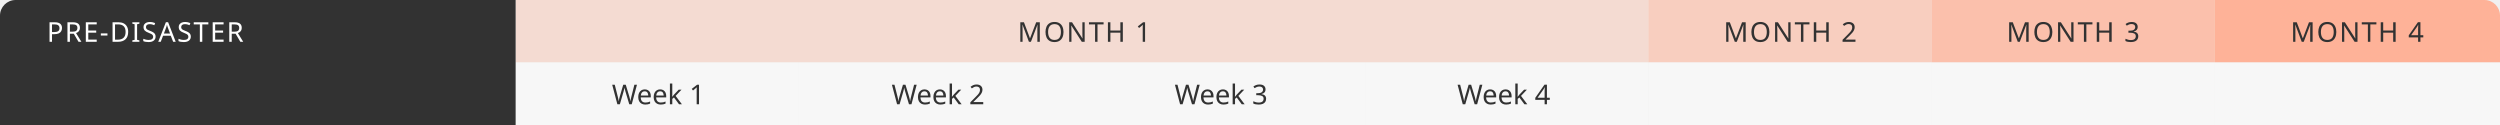
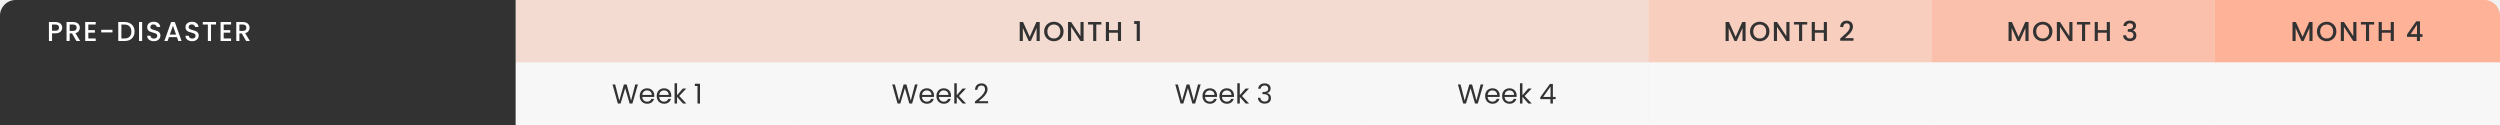
<svg xmlns="http://www.w3.org/2000/svg" viewBox="0 0 1280 64" fill="none">
  <g id="surge_table/title">
    <g id="Frame 1730">
      <g id="surge_table/title_2">
        <rect id="Rectangle 35" opacity="0.3" x="264" width="580" height="32" fill="#FFAB8E" />
-         <text id="Sign up for Surge No" fill="#323232" xml:space="preserve" style="white-space: pre" font-family="Poppins" font-size="14" letter-spacing="0.05em">
-           <tspan x="521.041" y="21.4">MONTH 1</tspan>
-         </text>
+         <path id="Sign up for Surge No" d="M532.339 11.27V21H530.743V14.336L527.775 21H526.669L523.687 14.336V21H522.091V11.27H523.813L527.229 18.9L530.631 11.27H532.339ZM539.575 21.098C538.669 21.098 537.834 20.888 537.069 20.468C536.313 20.039 535.711 19.446 535.263 18.69C534.824 17.925 534.605 17.066 534.605 16.114C534.605 15.162 534.824 14.308 535.263 13.552C535.711 12.796 536.313 12.208 537.069 11.788C537.834 11.359 538.669 11.144 539.575 11.144C540.489 11.144 541.325 11.359 542.081 11.788C542.846 12.208 543.448 12.796 543.887 13.552C544.325 14.308 544.545 15.162 544.545 16.114C544.545 17.066 544.325 17.925 543.887 18.69C543.448 19.446 542.846 20.039 542.081 20.468C541.325 20.888 540.489 21.098 539.575 21.098ZM539.575 19.712C540.219 19.712 540.793 19.567 541.297 19.278C541.801 18.979 542.193 18.559 542.473 18.018C542.762 17.467 542.907 16.833 542.907 16.114C542.907 15.395 542.762 14.765 542.473 14.224C542.193 13.683 541.801 13.267 541.297 12.978C540.793 12.689 540.219 12.544 539.575 12.544C538.931 12.544 538.357 12.689 537.853 12.978C537.349 13.267 536.952 13.683 536.663 14.224C536.383 14.765 536.243 15.395 536.243 16.114C536.243 16.833 536.383 17.467 536.663 18.018C536.952 18.559 537.349 18.979 537.853 19.278C538.357 19.567 538.931 19.712 539.575 19.712ZM554.809 21H553.213L548.411 13.734V21H546.815V11.256H548.411L553.213 18.508V11.256H554.809V21ZM563.891 11.27V12.572H561.301V21H559.705V12.572H557.101V11.27H563.891ZM573.978 11.27V21H572.382V16.744H567.804V21H566.208V11.27H567.804V15.442H572.382V11.27H573.978ZM580.695 12.25V10.794H583.607V21H581.997V12.25H580.695Z" fill="#323232" />
      </g>
      <g id="surge_table/title_3">
        <rect id="Rectangle 35_2" opacity="0.5" x="844" width="145" height="32" fill="#FFAB8E" />
-         <text id="Sign up for Surge No_2" fill="#323232" xml:space="preserve" style="white-space: pre" font-family="Poppins" font-size="14" letter-spacing="0.05em">
-           <tspan x="882.448" y="21.4">MONTH 2</tspan>
-         </text>
+         <path id="Sign up for Surge No_2" d="M893.746 11.27V21H892.15V14.336L889.182 21H888.076L885.094 14.336V21H883.498V11.27H885.22L888.636 18.9L892.038 11.27H893.746ZM900.982 21.098C900.076 21.098 899.241 20.888 898.476 20.468C897.72 20.039 897.118 19.446 896.67 18.69C896.231 17.925 896.012 17.066 896.012 16.114C896.012 15.162 896.231 14.308 896.67 13.552C897.118 12.796 897.72 12.208 898.476 11.788C899.241 11.359 900.076 11.144 900.982 11.144C901.896 11.144 902.732 11.359 903.488 11.788C904.253 12.208 904.855 12.796 905.294 13.552C905.732 14.308 905.952 15.162 905.952 16.114C905.952 17.066 905.732 17.925 905.294 18.69C904.855 19.446 904.253 20.039 903.488 20.468C902.732 20.888 901.896 21.098 900.982 21.098ZM900.982 19.712C901.626 19.712 902.2 19.567 902.704 19.278C903.208 18.979 903.6 18.559 903.88 18.018C904.169 17.467 904.314 16.833 904.314 16.114C904.314 15.395 904.169 14.765 903.88 14.224C903.6 13.683 903.208 13.267 902.704 12.978C902.2 12.689 901.626 12.544 900.982 12.544C900.338 12.544 899.764 12.689 899.26 12.978C898.756 13.267 898.359 13.683 898.07 14.224C897.79 14.765 897.65 15.395 897.65 16.114C897.65 16.833 897.79 17.467 898.07 18.018C898.359 18.559 898.756 18.979 899.26 19.278C899.764 19.567 900.338 19.712 900.982 19.712ZM916.216 21H914.62L909.818 13.734V21H908.222V11.256H909.818L914.62 18.508V11.256H916.216V21ZM925.298 11.27V12.572H922.708V21H921.112V12.572H918.508V11.27H925.298ZM935.384 11.27V21H933.788V16.744H929.21V21H927.614V11.27H929.21V15.442H933.788V11.27H935.384ZM943.194 18.83C944.09 18.055 944.795 17.421 945.308 16.926C945.831 16.422 946.265 15.899 946.61 15.358C946.956 14.817 947.128 14.275 947.128 13.734C947.128 13.174 946.993 12.735 946.722 12.418C946.461 12.101 946.046 11.942 945.476 11.942C944.926 11.942 944.496 12.119 944.188 12.474C943.89 12.819 943.731 13.286 943.712 13.874H942.172C942.2 12.81 942.518 11.998 943.124 11.438C943.74 10.869 944.52 10.584 945.462 10.584C946.48 10.584 947.273 10.864 947.842 11.424C948.421 11.984 948.71 12.731 948.71 13.664C948.71 14.336 948.538 14.985 948.192 15.61C947.856 16.226 947.45 16.781 946.974 17.276C946.508 17.761 945.91 18.326 945.182 18.97L944.552 19.53H948.99V20.86H942.186V19.698L943.194 18.83Z" fill="#323232" />
      </g>
      <g id="surge_table/title_4">
        <rect id="Rectangle 35_3" opacity="0.7" x="989" width="145" height="32" fill="#FFAB8E" />
-         <text id="Sign up for Surge No_3" fill="#323232" xml:space="preserve" style="white-space: pre" font-family="Poppins" font-size="14" letter-spacing="0.05em">
-           <tspan x="1027.33" y="21.4">MONTH 3</tspan>
-         </text>
+         <path id="Sign up for Surge No_3" d="M1038.63 11.27V21H1037.03V14.336L1034.07 21H1032.96L1029.98 14.336V21H1028.38V11.27H1030.1L1033.52 18.9L1036.92 11.27H1038.63ZM1045.87 21.098C1044.96 21.098 1044.12 20.888 1043.36 20.468C1042.6 20.039 1042 19.446 1041.55 18.69C1041.11 17.925 1040.9 17.066 1040.9 16.114C1040.9 15.162 1041.11 14.308 1041.55 13.552C1042 12.796 1042.6 12.208 1043.36 11.788C1044.12 11.359 1044.96 11.144 1045.87 11.144C1046.78 11.144 1047.62 11.359 1048.37 11.788C1049.14 12.208 1049.74 12.796 1050.18 13.552C1050.62 14.308 1050.84 15.162 1050.84 16.114C1050.84 17.066 1050.62 17.925 1050.18 18.69C1049.74 19.446 1049.14 20.039 1048.37 20.468C1047.62 20.888 1046.78 21.098 1045.87 21.098ZM1045.87 19.712C1046.51 19.712 1047.08 19.567 1047.59 19.278C1048.09 18.979 1048.48 18.559 1048.76 18.018C1049.05 17.467 1049.2 16.833 1049.2 16.114C1049.2 15.395 1049.05 14.765 1048.76 14.224C1048.48 13.683 1048.09 13.267 1047.59 12.978C1047.08 12.689 1046.51 12.544 1045.87 12.544C1045.22 12.544 1044.65 12.689 1044.14 12.978C1043.64 13.267 1043.24 13.683 1042.95 14.224C1042.67 14.765 1042.53 15.395 1042.53 16.114C1042.53 16.833 1042.67 17.467 1042.95 18.018C1043.24 18.559 1043.64 18.979 1044.14 19.278C1044.65 19.567 1045.22 19.712 1045.87 19.712ZM1061.1 21H1059.5L1054.7 13.734V21H1053.11V11.256H1054.7L1059.5 18.508V11.256H1061.1V21ZM1070.18 11.27V12.572H1067.59V21H1066V12.572H1063.39V11.27H1070.18ZM1080.27 11.27V21H1078.67V16.744H1074.09V21H1072.5V11.27H1074.09V15.442H1078.67V11.27H1080.27ZM1087.17 13.314C1087.22 12.446 1087.56 11.769 1088.16 11.284C1088.78 10.799 1089.56 10.556 1090.51 10.556C1091.17 10.556 1091.73 10.673 1092.21 10.906C1092.68 11.139 1093.04 11.457 1093.29 11.858C1093.53 12.259 1093.65 12.712 1093.65 13.216C1093.65 13.795 1093.5 14.289 1093.19 14.7C1092.88 15.111 1092.51 15.386 1092.08 15.526V15.582C1092.63 15.75 1093.06 16.058 1093.37 16.506C1093.68 16.945 1093.83 17.509 1093.83 18.2C1093.83 18.751 1093.71 19.241 1093.45 19.67C1093.2 20.099 1092.83 20.44 1092.33 20.692C1091.84 20.935 1091.25 21.056 1090.56 21.056C1089.55 21.056 1088.72 20.799 1088.06 20.286C1087.42 19.763 1087.07 19.017 1087.03 18.046H1088.57C1088.61 18.541 1088.8 18.947 1089.14 19.264C1089.49 19.572 1089.95 19.726 1090.54 19.726C1091.11 19.726 1091.55 19.572 1091.86 19.264C1092.17 18.947 1092.32 18.541 1092.32 18.046C1092.32 17.393 1092.11 16.931 1091.69 16.66C1091.28 16.38 1090.64 16.24 1089.79 16.24H1089.42V14.924H1089.8C1090.56 14.915 1091.13 14.789 1091.52 14.546C1091.92 14.303 1092.12 13.921 1092.12 13.398C1092.12 12.95 1091.98 12.595 1091.69 12.334C1091.4 12.063 1090.99 11.928 1090.46 11.928C1089.94 11.928 1089.53 12.063 1089.24 12.334C1088.95 12.595 1088.78 12.922 1088.72 13.314H1087.17Z" fill="#323232" />
      </g>
      <g id="surge_table/title_5">
        <path id="Rectangle 35_4" opacity="0.9" d="M1134 0H1272C1276.42 0 1280 3.582 1280 8V32H1134V0Z" fill="#FFAB8E" />
-         <text id="Sign up for Surge No_4" fill="#323232" xml:space="preserve" style="white-space: pre" font-family="Poppins" font-size="14" letter-spacing="0.05em">
-           <tspan x="1172.72" y="21.4">MONTH 4</tspan>
-         </text>
+         <path id="Sign up for Surge No_4" d="M1184.02 11.27V21H1182.42V14.336L1179.45 21H1178.35L1175.36 14.336V21H1173.77V11.27H1175.49L1178.91 18.9L1182.31 11.27H1184.02ZM1191.25 21.098C1190.35 21.098 1189.51 20.888 1188.75 20.468C1187.99 20.039 1187.39 19.446 1186.94 18.69C1186.5 17.925 1186.28 17.066 1186.28 16.114C1186.28 15.162 1186.5 14.308 1186.94 13.552C1187.39 12.796 1187.99 12.208 1188.75 11.788C1189.51 11.359 1190.35 11.144 1191.25 11.144C1192.17 11.144 1193 11.359 1193.76 11.788C1194.52 12.208 1195.12 12.796 1195.56 13.552C1196 14.308 1196.22 15.162 1196.22 16.114C1196.22 17.066 1196 17.925 1195.56 18.69C1195.12 19.446 1194.52 20.039 1193.76 20.468C1193 20.888 1192.17 21.098 1191.25 21.098ZM1191.25 19.712C1191.9 19.712 1192.47 19.567 1192.97 19.278C1193.48 18.979 1193.87 18.559 1194.15 18.018C1194.44 17.467 1194.58 16.833 1194.58 16.114C1194.58 15.395 1194.44 14.765 1194.15 14.224C1193.87 13.683 1193.48 13.267 1192.97 12.978C1192.47 12.689 1191.9 12.544 1191.25 12.544C1190.61 12.544 1190.03 12.689 1189.53 12.978C1189.03 13.267 1188.63 13.683 1188.34 14.224C1188.06 14.765 1187.92 15.395 1187.92 16.114C1187.92 16.833 1188.06 17.467 1188.34 18.018C1188.63 18.559 1189.03 18.979 1189.53 19.278C1190.03 19.567 1190.61 19.712 1191.25 19.712ZM1206.49 21H1204.89L1200.09 13.734V21H1198.49V11.256H1200.09L1204.89 18.508V11.256H1206.49V21ZM1215.57 11.27V12.572H1212.98V21H1211.38V12.572H1208.78V11.27H1215.57ZM1225.65 11.27V21H1224.06V16.744H1219.48V21H1217.88V11.27H1219.48V15.442H1224.06V11.27H1225.65ZM1232.39 18.872V17.668L1237.09 10.92H1239.02V17.486H1240.32V18.872H1239.02V21H1237.45V18.872H1232.39ZM1237.52 12.544L1234.22 17.486H1237.52V12.544Z" fill="#323232" />
      </g>
    </g>
    <g id="Frame 1730_2">
      <g id="surge_table/subtitle">
        <rect id="Rectangle 35_5" x="264" y="32" width="145" height="32" fill="#F7F7F7" />
-         <text id="Sign up for Surge No_5" fill="#323232" xml:space="preserve" style="white-space: pre" font-family="Poppins" font-size="14" letter-spacing="0em">
-           <tspan x="313.278" y="53.4">Week 1</tspan>
-         </text>
+         <path id="Sign up for Surge No_5" d="M326.62 43.242L323.792 53H322.364L320.096 45.146L317.744 53L316.33 53.014L313.6 43.242H314.958L317.086 51.516L319.438 43.242H320.866L323.106 51.488L325.248 43.242H326.62ZM335.014 48.87C335.014 49.113 335 49.369 334.972 49.64H328.84C328.887 50.396 329.144 50.989 329.61 51.418C330.086 51.838 330.66 52.048 331.332 52.048C331.883 52.048 332.34 51.922 332.704 51.67C333.078 51.409 333.339 51.063 333.488 50.634H334.86C334.655 51.371 334.244 51.973 333.628 52.44C333.012 52.897 332.247 53.126 331.332 53.126C330.604 53.126 329.951 52.963 329.372 52.636C328.803 52.309 328.355 51.847 328.028 51.25C327.702 50.643 327.538 49.943 327.538 49.15C327.538 48.357 327.697 47.661 328.014 47.064C328.332 46.467 328.775 46.009 329.344 45.692C329.923 45.365 330.586 45.202 331.332 45.202C332.06 45.202 332.704 45.361 333.264 45.678C333.824 45.995 334.254 46.434 334.552 46.994C334.86 47.545 335.014 48.17 335.014 48.87ZM333.698 48.604C333.698 48.119 333.591 47.703 333.376 47.358C333.162 47.003 332.868 46.737 332.494 46.56C332.13 46.373 331.724 46.28 331.276 46.28C330.632 46.28 330.082 46.485 329.624 46.896C329.176 47.307 328.92 47.876 328.854 48.604H333.698ZM343.696 48.87C343.696 49.113 343.682 49.369 343.654 49.64H337.522C337.569 50.396 337.825 50.989 338.292 51.418C338.768 51.838 339.342 52.048 340.014 52.048C340.565 52.048 341.022 51.922 341.386 51.67C341.759 51.409 342.021 51.063 342.17 50.634H343.542C343.337 51.371 342.926 51.973 342.31 52.44C341.694 52.897 340.929 53.126 340.014 53.126C339.286 53.126 338.633 52.963 338.054 52.636C337.485 52.309 337.037 51.847 336.71 51.25C336.383 50.643 336.22 49.943 336.22 49.15C336.22 48.357 336.379 47.661 336.696 47.064C337.013 46.467 337.457 46.009 338.026 45.692C338.605 45.365 339.267 45.202 340.014 45.202C340.742 45.202 341.386 45.361 341.946 45.678C342.506 45.995 342.935 46.434 343.234 46.994C343.542 47.545 343.696 48.17 343.696 48.87ZM342.38 48.604C342.38 48.119 342.273 47.703 342.058 47.358C341.843 47.003 341.549 46.737 341.176 46.56C340.812 46.373 340.406 46.28 339.958 46.28C339.314 46.28 338.763 46.485 338.306 46.896C337.858 47.307 337.601 47.876 337.536 48.604H342.38ZM349.662 53L346.652 49.612V53H345.378V42.64H346.652V48.73L349.606 45.328H351.384L347.772 49.15L351.398 53H349.662ZM355.769 44.04V42.878H358.401V53H357.113V44.04H355.769Z" fill="#323232" />
      </g>
      <g id="surge_table/subtitle_2">
        <rect id="Rectangle 35_6" x="409" y="32" width="145" height="32" fill="#F7F7F7" />
-         <text id="Sign up for Surge No_6" fill="#323232" xml:space="preserve" style="white-space: pre" font-family="Poppins" font-size="14" letter-spacing="0em">
-           <tspan x="456.494" y="53.4">Week 2</tspan>
-         </text>
+         <path id="Sign up for Surge No_6" d="M469.836 43.242L467.008 53H465.58L463.312 45.146L460.96 53L459.546 53.014L456.816 43.242H458.174L460.302 51.516L462.654 43.242H464.082L466.322 51.488L468.464 43.242H469.836ZM478.23 48.87C478.23 49.113 478.216 49.369 478.188 49.64H472.056C472.103 50.396 472.36 50.989 472.826 51.418C473.302 51.838 473.876 52.048 474.548 52.048C475.099 52.048 475.556 51.922 475.92 51.67C476.294 51.409 476.555 51.063 476.704 50.634H478.076C477.871 51.371 477.46 51.973 476.844 52.44C476.228 52.897 475.463 53.126 474.548 53.126C473.82 53.126 473.167 52.963 472.588 52.636C472.019 52.309 471.571 51.847 471.244 51.25C470.918 50.643 470.754 49.943 470.754 49.15C470.754 48.357 470.913 47.661 471.23 47.064C471.548 46.467 471.991 46.009 472.56 45.692C473.139 45.365 473.802 45.202 474.548 45.202C475.276 45.202 475.92 45.361 476.48 45.678C477.04 45.995 477.47 46.434 477.768 46.994C478.076 47.545 478.23 48.17 478.23 48.87ZM476.914 48.604C476.914 48.119 476.807 47.703 476.592 47.358C476.378 47.003 476.084 46.737 475.71 46.56C475.346 46.373 474.94 46.28 474.492 46.28C473.848 46.28 473.298 46.485 472.84 46.896C472.392 47.307 472.136 47.876 472.07 48.604H476.914ZM486.912 48.87C486.912 49.113 486.898 49.369 486.87 49.64H480.738C480.785 50.396 481.041 50.989 481.508 51.418C481.984 51.838 482.558 52.048 483.23 52.048C483.781 52.048 484.238 51.922 484.602 51.67C484.975 51.409 485.237 51.063 485.386 50.634H486.758C486.553 51.371 486.142 51.973 485.526 52.44C484.91 52.897 484.145 53.126 483.23 53.126C482.502 53.126 481.849 52.963 481.27 52.636C480.701 52.309 480.253 51.847 479.926 51.25C479.599 50.643 479.436 49.943 479.436 49.15C479.436 48.357 479.595 47.661 479.912 47.064C480.229 46.467 480.673 46.009 481.242 45.692C481.821 45.365 482.483 45.202 483.23 45.202C483.958 45.202 484.602 45.361 485.162 45.678C485.722 45.995 486.151 46.434 486.45 46.994C486.758 47.545 486.912 48.17 486.912 48.87ZM485.596 48.604C485.596 48.119 485.489 47.703 485.274 47.358C485.059 47.003 484.765 46.737 484.392 46.56C484.028 46.373 483.622 46.28 483.174 46.28C482.53 46.28 481.979 46.485 481.522 46.896C481.074 47.307 480.817 47.876 480.752 48.604H485.596ZM492.878 53L489.868 49.612V53H488.594V42.64H489.868V48.73L492.822 45.328H494.6L490.988 49.15L494.614 53H492.878ZM499.167 51.978C500.352 51.026 501.281 50.247 501.953 49.64C502.625 49.024 503.19 48.385 503.647 47.722C504.114 47.05 504.347 46.392 504.347 45.748C504.347 45.141 504.198 44.665 503.899 44.32C503.61 43.965 503.138 43.788 502.485 43.788C501.85 43.788 501.356 43.989 501.001 44.39C500.656 44.782 500.469 45.309 500.441 45.972H499.209C499.246 44.927 499.564 44.119 500.161 43.55C500.758 42.981 501.528 42.696 502.471 42.696C503.432 42.696 504.193 42.962 504.753 43.494C505.322 44.026 505.607 44.759 505.607 45.692C505.607 46.467 505.374 47.223 504.907 47.96C504.45 48.688 503.927 49.332 503.339 49.892C502.751 50.443 502 51.087 501.085 51.824H505.901V52.888H499.167V51.978Z" fill="#323232" />
      </g>
      <g id="surge_table/subtitle_3">
        <rect id="Rectangle 35_7" x="554" y="32" width="145" height="32" fill="#F7F7F7" />
-         <text id="Sign up for Surge No_7" fill="#323232" xml:space="preserve" style="white-space: pre" font-family="Poppins" font-size="14" letter-spacing="0em">
-           <tspan x="601.398" y="53.4">Week 3</tspan>
-         </text>
+         <path id="Sign up for Surge No_7" d="M614.74 43.242L611.912 53H610.484L608.216 45.146L605.864 53L604.45 53.014L601.72 43.242H603.078L605.206 51.516L607.558 43.242H608.986L611.226 51.488L613.368 43.242H614.74ZM623.135 48.87C623.135 49.113 623.121 49.369 623.093 49.64H616.961C617.007 50.396 617.264 50.989 617.731 51.418C618.207 51.838 618.781 52.048 619.453 52.048C620.003 52.048 620.461 51.922 620.825 51.67C621.198 51.409 621.459 51.063 621.609 50.634H622.981C622.775 51.371 622.365 51.973 621.749 52.44C621.133 52.897 620.367 53.126 619.453 53.126C618.725 53.126 618.071 52.963 617.493 52.636C616.923 52.309 616.475 51.847 616.149 51.25C615.822 50.643 615.659 49.943 615.659 49.15C615.659 48.357 615.817 47.661 616.135 47.064C616.452 46.467 616.895 46.009 617.465 45.692C618.043 45.365 618.706 45.202 619.453 45.202C620.181 45.202 620.825 45.361 621.385 45.678C621.945 45.995 622.374 46.434 622.673 46.994C622.981 47.545 623.135 48.17 623.135 48.87ZM621.819 48.604C621.819 48.119 621.711 47.703 621.497 47.358C621.282 47.003 620.988 46.737 620.615 46.56C620.251 46.373 619.845 46.28 619.397 46.28C618.753 46.28 618.202 46.485 617.745 46.896C617.297 47.307 617.04 47.876 616.975 48.604H621.819ZM631.816 48.87C631.816 49.113 631.802 49.369 631.774 49.64H625.642C625.689 50.396 625.945 50.989 626.412 51.418C626.888 51.838 627.462 52.048 628.134 52.048C628.685 52.048 629.142 51.922 629.506 51.67C629.879 51.409 630.141 51.063 630.29 50.634H631.662C631.457 51.371 631.046 51.973 630.43 52.44C629.814 52.897 629.049 53.126 628.134 53.126C627.406 53.126 626.753 52.963 626.174 52.636C625.605 52.309 625.157 51.847 624.83 51.25C624.503 50.643 624.34 49.943 624.34 49.15C624.34 48.357 624.499 47.661 624.816 47.064C625.133 46.467 625.577 46.009 626.146 45.692C626.725 45.365 627.387 45.202 628.134 45.202C628.862 45.202 629.506 45.361 630.066 45.678C630.626 45.995 631.055 46.434 631.354 46.994C631.662 47.545 631.816 48.17 631.816 48.87ZM630.5 48.604C630.5 48.119 630.393 47.703 630.178 47.358C629.963 47.003 629.669 46.737 629.296 46.56C628.932 46.373 628.526 46.28 628.078 46.28C627.434 46.28 626.883 46.485 626.426 46.896C625.978 47.307 625.721 47.876 625.656 48.604H630.5ZM637.782 53L634.772 49.612V53H633.498V42.64H634.772V48.73L637.726 45.328H639.504L635.892 49.15L639.518 53H637.782ZM644.197 45.426C644.263 44.567 644.594 43.895 645.191 43.41C645.789 42.925 646.563 42.682 647.515 42.682C648.15 42.682 648.696 42.799 649.153 43.032C649.62 43.256 649.97 43.564 650.203 43.956C650.446 44.348 650.567 44.791 650.567 45.286C650.567 45.865 650.399 46.364 650.063 46.784C649.737 47.204 649.307 47.475 648.775 47.596V47.666C649.382 47.815 649.863 48.109 650.217 48.548C650.572 48.987 650.749 49.561 650.749 50.27C650.749 50.802 650.628 51.283 650.385 51.712C650.143 52.132 649.779 52.463 649.293 52.706C648.808 52.949 648.225 53.07 647.543 53.07C646.554 53.07 645.742 52.813 645.107 52.3C644.473 51.777 644.118 51.04 644.043 50.088H645.275C645.341 50.648 645.569 51.105 645.961 51.46C646.353 51.815 646.876 51.992 647.529 51.992C648.183 51.992 648.677 51.824 649.013 51.488C649.359 51.143 649.531 50.699 649.531 50.158C649.531 49.458 649.298 48.954 648.831 48.646C648.365 48.338 647.66 48.184 646.717 48.184H646.395V47.12H646.731C647.59 47.111 648.239 46.971 648.677 46.7C649.116 46.42 649.335 45.991 649.335 45.412C649.335 44.917 649.172 44.521 648.845 44.222C648.528 43.923 648.071 43.774 647.473 43.774C646.895 43.774 646.428 43.923 646.073 44.222C645.719 44.521 645.509 44.922 645.443 45.426H644.197Z" fill="#323232" />
      </g>
      <g id="surge_table/subtitle_4">
        <rect id="Rectangle 35_8" x="699" y="32" width="145" height="32" fill="#F7F7F7" />
-         <text id="Sign up for Surge No_8" fill="#323232" xml:space="preserve" style="white-space: pre" font-family="Poppins" font-size="14" letter-spacing="0em">
-           <tspan x="746.118" y="53.4">Week 4</tspan>
-         </text>
+         <path id="Sign up for Surge No_8" d="M759.46 43.242L756.632 53H755.204L752.936 45.146L750.584 53L749.17 53.014L746.44 43.242H747.798L749.926 51.516L752.278 43.242H753.706L755.946 51.488L758.088 43.242H759.46ZM767.854 48.87C767.854 49.113 767.84 49.369 767.812 49.64H761.68C761.727 50.396 761.984 50.989 762.45 51.418C762.926 51.838 763.5 52.048 764.172 52.048C764.723 52.048 765.18 51.922 765.544 51.67C765.918 51.409 766.179 51.063 766.328 50.634H767.7C767.495 51.371 767.084 51.973 766.468 52.44C765.852 52.897 765.087 53.126 764.172 53.126C763.444 53.126 762.791 52.963 762.212 52.636C761.643 52.309 761.195 51.847 760.868 51.25C760.542 50.643 760.378 49.943 760.378 49.15C760.378 48.357 760.537 47.661 760.854 47.064C761.172 46.467 761.615 46.009 762.184 45.692C762.763 45.365 763.426 45.202 764.172 45.202C764.9 45.202 765.544 45.361 766.104 45.678C766.664 45.995 767.094 46.434 767.392 46.994C767.7 47.545 767.854 48.17 767.854 48.87ZM766.538 48.604C766.538 48.119 766.431 47.703 766.216 47.358C766.002 47.003 765.708 46.737 765.334 46.56C764.97 46.373 764.564 46.28 764.116 46.28C763.472 46.28 762.922 46.485 762.464 46.896C762.016 47.307 761.76 47.876 761.694 48.604H766.538ZM776.536 48.87C776.536 49.113 776.522 49.369 776.494 49.64H770.362C770.409 50.396 770.665 50.989 771.132 51.418C771.608 51.838 772.182 52.048 772.854 52.048C773.405 52.048 773.862 51.922 774.226 51.67C774.599 51.409 774.861 51.063 775.01 50.634H776.382C776.177 51.371 775.766 51.973 775.15 52.44C774.534 52.897 773.769 53.126 772.854 53.126C772.126 53.126 771.473 52.963 770.894 52.636C770.325 52.309 769.877 51.847 769.55 51.25C769.223 50.643 769.06 49.943 769.06 49.15C769.06 48.357 769.219 47.661 769.536 47.064C769.853 46.467 770.297 46.009 770.866 45.692C771.445 45.365 772.107 45.202 772.854 45.202C773.582 45.202 774.226 45.361 774.786 45.678C775.346 45.995 775.775 46.434 776.074 46.994C776.382 47.545 776.536 48.17 776.536 48.87ZM775.22 48.604C775.22 48.119 775.113 47.703 774.898 47.358C774.683 47.003 774.389 46.737 774.016 46.56C773.652 46.373 773.246 46.28 772.798 46.28C772.154 46.28 771.603 46.485 771.146 46.896C770.698 47.307 770.441 47.876 770.376 48.604H775.22ZM782.502 53L779.492 49.612V53H778.218V42.64H779.492V48.73L782.446 45.328H784.224L780.612 49.15L784.238 53H782.502ZM788.637 50.746V49.78L793.551 42.976H795.077V49.64H796.477V50.746H795.077V53H793.817V50.746H788.637ZM793.873 44.306L790.107 49.64H793.873V44.306Z" fill="#323232" />
      </g>
      <g id="surge_table/subtitle_5">
        <rect id="Rectangle 35_9" x="844" y="32" width="145" height="32" fill="#F7F7F7" />
      </g>
      <g id="surge_table/subtitle_6">
        <rect id="Rectangle 35_10" x="989" y="32" width="145" height="32" fill="#F7F7F7" />
      </g>
      <g id="surge_table/subtitle_7">
        <rect id="Rectangle 35_11" x="1134" y="32" width="146" height="32" fill="#F7F7F7" />
      </g>
    </g>
    <g id="surge_table/empty">
      <path id="Rectangle 35_12" d="M0 8C0 3.582 3.582 0 8 0H264V64H0V8Z" fill="#323232" />
    </g>
    <g id="surge_table/subtitle1">
-       <text id="Sign up for Surge No_9" fill="white" xml:space="preserve" style="white-space: pre" font-family="Poppins" font-size="14" letter-spacing="0.05em">
-         <tspan x="24" y="21.4">PRE-DISASTER</tspan>
-       </text>
+       <path id="Sign up for Surge No_9" d="M31.854 14.168C31.854 14.663 31.737 15.129 31.504 15.568C31.271 16.007 30.897 16.366 30.384 16.646C29.871 16.917 29.213 17.052 28.41 17.052H26.646V21H25.05V11.27H28.41C29.157 11.27 29.787 11.401 30.3 11.662C30.823 11.914 31.21 12.259 31.462 12.698C31.723 13.137 31.854 13.627 31.854 14.168ZM28.41 15.75C29.017 15.75 29.469 15.615 29.768 15.344C30.067 15.064 30.216 14.672 30.216 14.168C30.216 13.104 29.614 12.572 28.41 12.572H26.646V15.75H28.41ZM39.13 21L36.89 17.108H35.672V21H34.076V11.27H37.436C38.183 11.27 38.813 11.401 39.326 11.662C39.849 11.923 40.236 12.273 40.488 12.712C40.749 13.151 40.88 13.641 40.88 14.182C40.88 14.817 40.694 15.395 40.32 15.918C39.956 16.431 39.392 16.781 38.626 16.968L41.034 21H39.13ZM35.672 15.834H37.436C38.033 15.834 38.481 15.685 38.78 15.386C39.088 15.087 39.242 14.686 39.242 14.182C39.242 13.678 39.093 13.286 38.794 13.006C38.495 12.717 38.043 12.572 37.436 12.572H35.672V15.834ZM45.218 12.558V15.414H48.578V16.716H45.218V19.698H48.998V21H43.622V11.256H48.998V12.558H45.218ZM57.586 15.26V16.604H51.832V15.26H57.586ZM63.731 11.27C64.767 11.27 65.672 11.471 66.447 11.872C67.231 12.264 67.833 12.833 68.253 13.58C68.683 14.317 68.897 15.181 68.897 16.17C68.897 17.159 68.683 18.018 68.253 18.746C67.833 19.474 67.231 20.034 66.447 20.426C65.672 20.809 64.767 21 63.731 21H60.553V11.27H63.731ZM63.731 19.698C64.87 19.698 65.743 19.39 66.349 18.774C66.956 18.158 67.259 17.29 67.259 16.17C67.259 15.041 66.956 14.159 66.349 13.524C65.743 12.889 64.87 12.572 63.731 12.572H62.149V19.698H63.731ZM72.775 11.27V21H71.179V11.27H72.775ZM78.776 21.098C78.123 21.098 77.535 20.986 77.012 20.762C76.49 20.529 76.079 20.202 75.78 19.782C75.482 19.362 75.332 18.872 75.332 18.312H77.04C77.078 18.732 77.241 19.077 77.53 19.348C77.829 19.619 78.244 19.754 78.776 19.754C79.327 19.754 79.756 19.623 80.064 19.362C80.372 19.091 80.526 18.746 80.526 18.326C80.526 17.999 80.428 17.733 80.232 17.528C80.046 17.323 79.808 17.164 79.518 17.052C79.238 16.94 78.846 16.819 78.342 16.688C77.708 16.52 77.19 16.352 76.788 16.184C76.396 16.007 76.06 15.736 75.78 15.372C75.5 15.008 75.36 14.523 75.36 13.916C75.36 13.356 75.5 12.866 75.78 12.446C76.06 12.026 76.452 11.704 76.956 11.48C77.46 11.256 78.044 11.144 78.706 11.144C79.649 11.144 80.419 11.382 81.016 11.858C81.623 12.325 81.959 12.969 82.024 13.79H80.26C80.232 13.435 80.064 13.132 79.756 12.88C79.448 12.628 79.042 12.502 78.538 12.502C78.081 12.502 77.708 12.619 77.418 12.852C77.129 13.085 76.984 13.421 76.984 13.86C76.984 14.159 77.073 14.406 77.25 14.602C77.437 14.789 77.67 14.938 77.95 15.05C78.23 15.162 78.613 15.283 79.098 15.414C79.742 15.591 80.265 15.769 80.666 15.946C81.077 16.123 81.422 16.399 81.702 16.772C81.992 17.136 82.136 17.626 82.136 18.242C82.136 18.737 82.001 19.203 81.73 19.642C81.469 20.081 81.082 20.435 80.568 20.706C80.064 20.967 79.467 21.098 78.776 21.098ZM90.585 19.012H86.511L85.811 21H84.145L87.632 11.256H89.48L92.966 21H91.285L90.585 19.012ZM90.138 17.71L88.555 13.188L86.96 17.71H90.138ZM98.387 21.098C97.734 21.098 97.146 20.986 96.623 20.762C96.101 20.529 95.69 20.202 95.391 19.782C95.093 19.362 94.943 18.872 94.943 18.312H96.651C96.689 18.732 96.852 19.077 97.141 19.348C97.44 19.619 97.855 19.754 98.387 19.754C98.938 19.754 99.367 19.623 99.675 19.362C99.983 19.091 100.137 18.746 100.137 18.326C100.137 17.999 100.039 17.733 99.843 17.528C99.657 17.323 99.419 17.164 99.129 17.052C98.849 16.94 98.457 16.819 97.953 16.688C97.319 16.52 96.801 16.352 96.399 16.184C96.007 16.007 95.671 15.736 95.391 15.372C95.111 15.008 94.971 14.523 94.971 13.916C94.971 13.356 95.111 12.866 95.391 12.446C95.671 12.026 96.063 11.704 96.567 11.48C97.071 11.256 97.655 11.144 98.317 11.144C99.26 11.144 100.03 11.382 100.627 11.858C101.234 12.325 101.57 12.969 101.635 13.79H99.871C99.843 13.435 99.675 13.132 99.367 12.88C99.059 12.628 98.653 12.502 98.149 12.502C97.692 12.502 97.319 12.619 97.029 12.852C96.74 13.085 96.595 13.421 96.595 13.86C96.595 14.159 96.684 14.406 96.861 14.602C97.048 14.789 97.281 14.938 97.561 15.05C97.841 15.162 98.224 15.283 98.709 15.414C99.353 15.591 99.876 15.769 100.277 15.946C100.688 16.123 101.033 16.399 101.313 16.772C101.603 17.136 101.747 17.626 101.747 18.242C101.747 18.737 101.612 19.203 101.341 19.642C101.08 20.081 100.693 20.435 100.179 20.706C99.675 20.967 99.078 21.098 98.387 21.098ZM110.616 11.27V12.572H108.026V21H106.43V12.572H103.826V11.27H110.616ZM114.529 12.558V15.414H117.889V16.716H114.529V19.698H118.309V21H112.933V11.256H118.309V12.558H114.529ZM126.029 21L123.789 17.108H122.571V21H120.975V11.27H124.335C125.081 11.27 125.711 11.401 126.225 11.662C126.747 11.923 127.135 12.273 127.387 12.712C127.648 13.151 127.779 13.641 127.779 14.182C127.779 14.817 127.592 15.395 127.219 15.918C126.855 16.431 126.29 16.781 125.525 16.968L127.933 21H126.029ZM122.571 15.834H124.335C124.932 15.834 125.38 15.685 125.679 15.386C125.987 15.087 126.141 14.686 126.141 14.182C126.141 13.678 125.991 13.286 125.693 13.006C125.394 12.717 124.941 12.572 124.335 12.572H122.571V15.834Z" fill="white" />
    </g>
  </g>
</svg>
